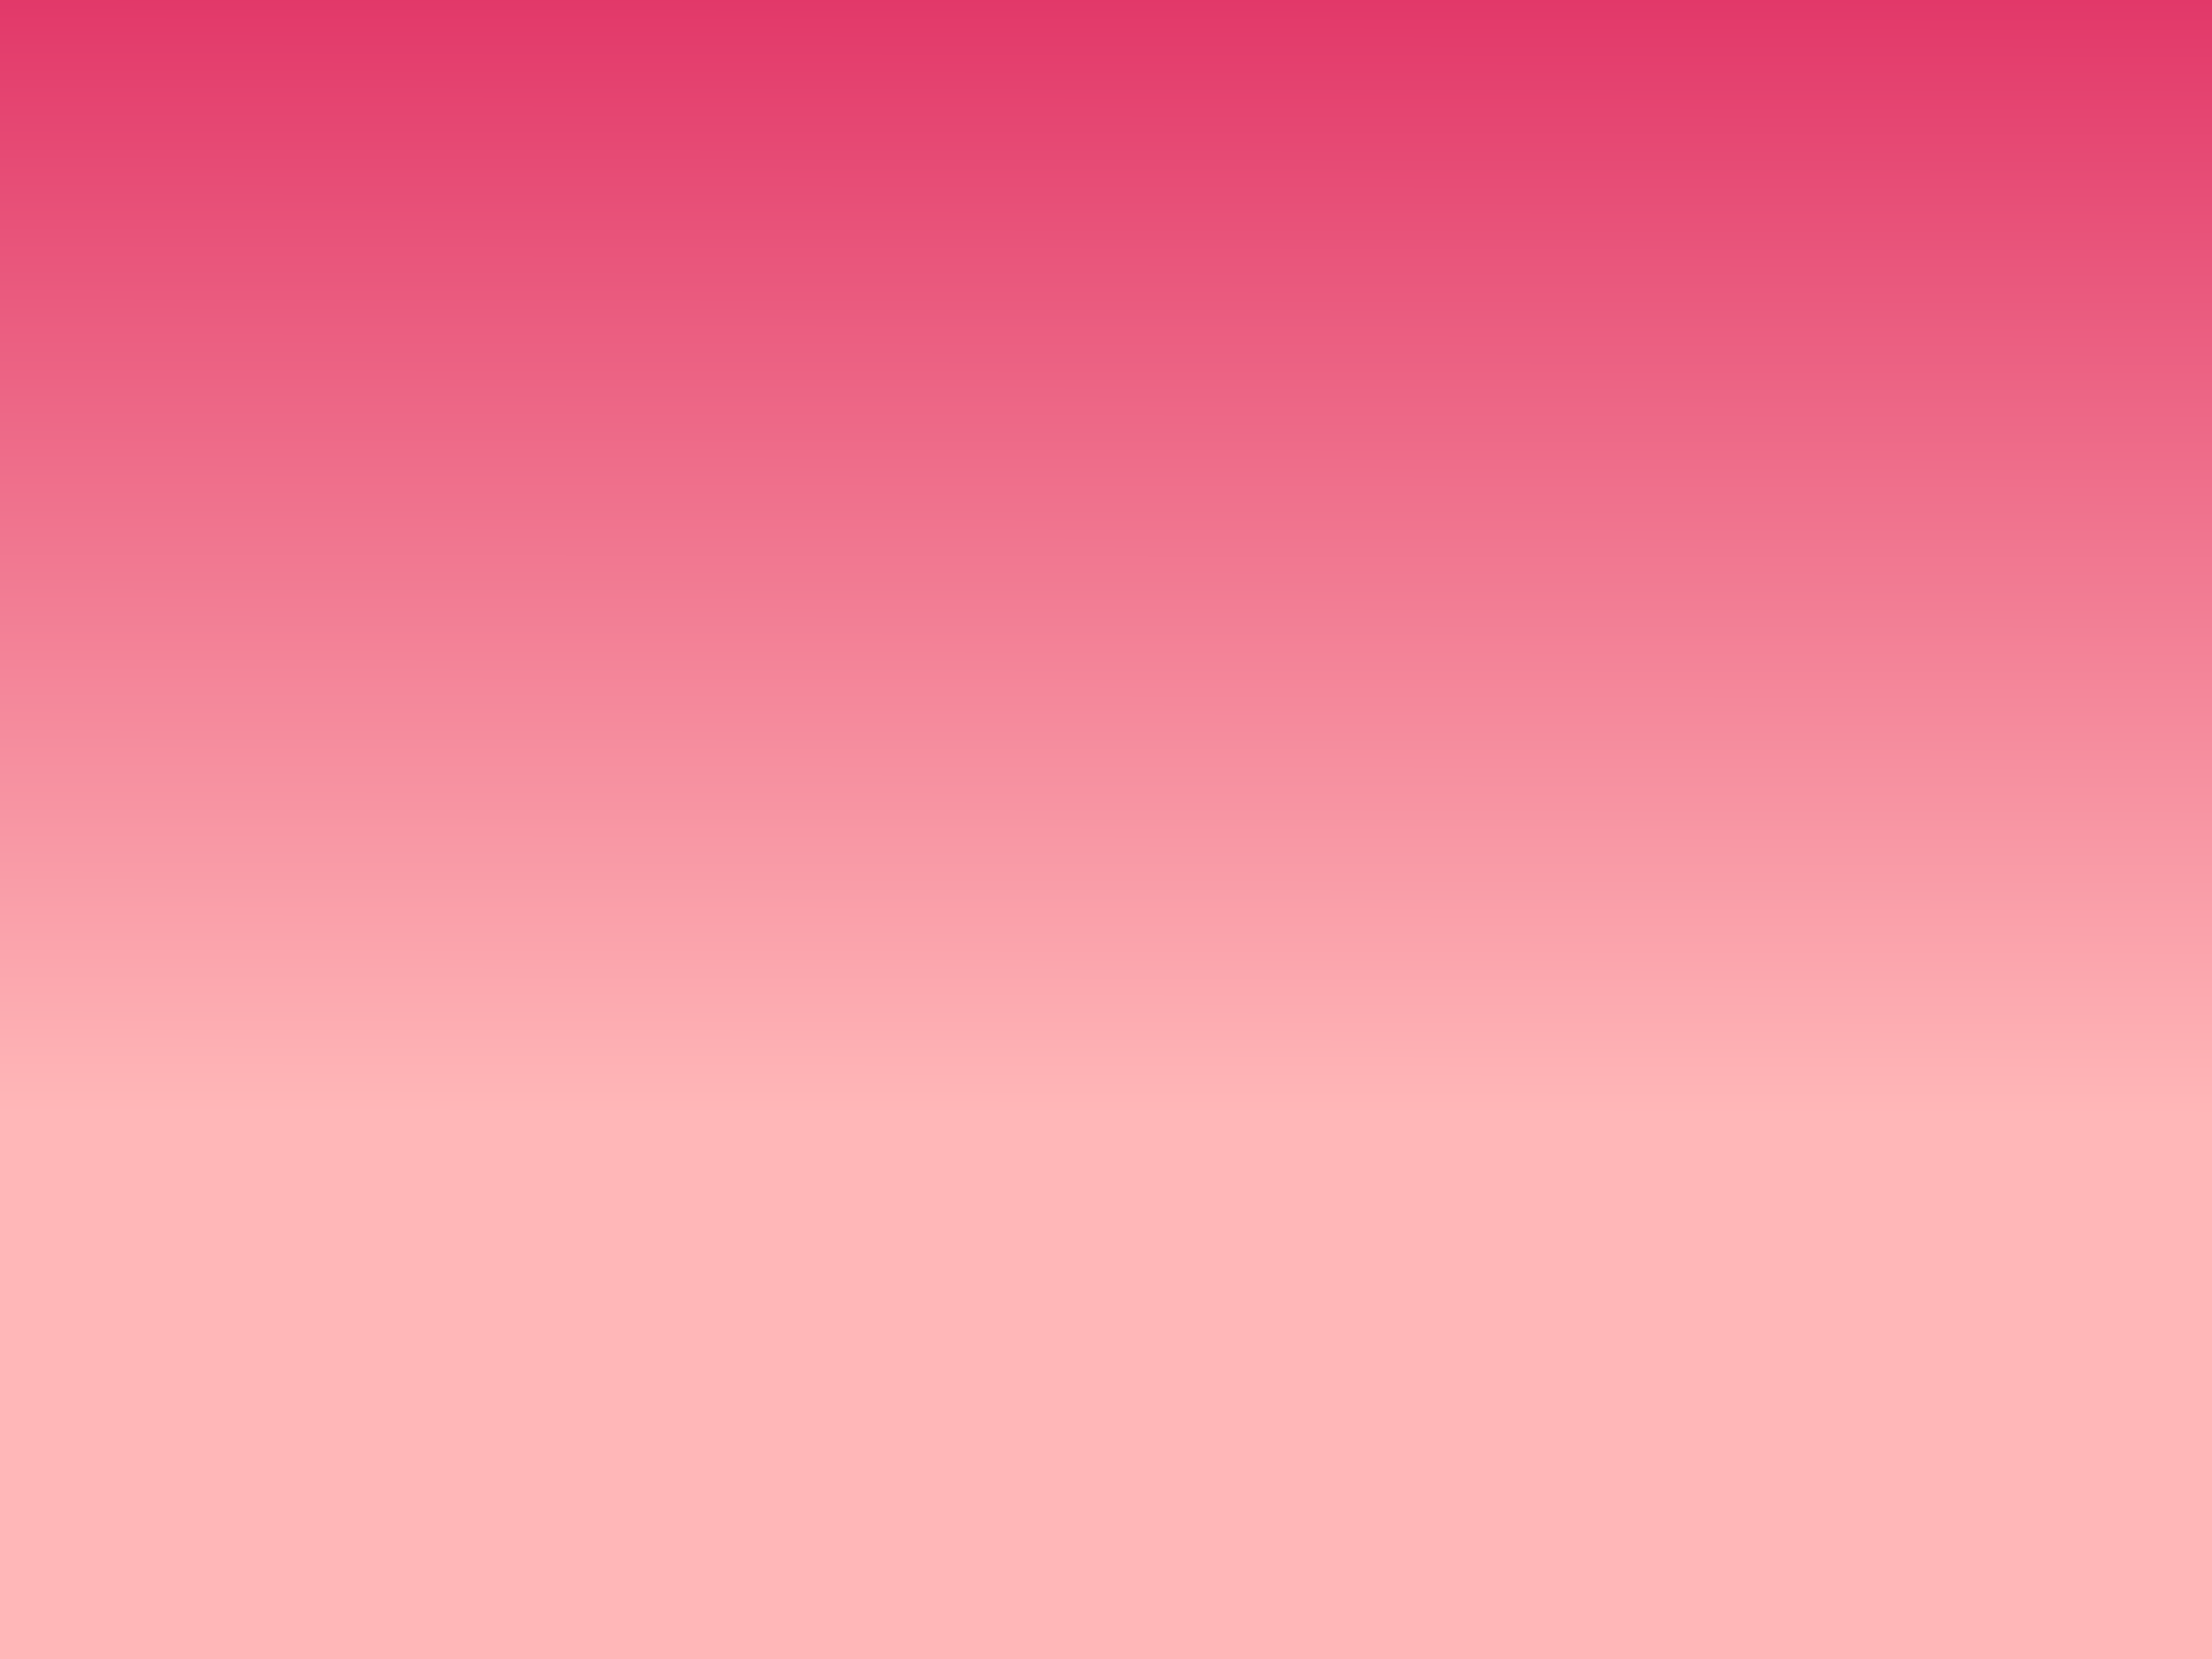
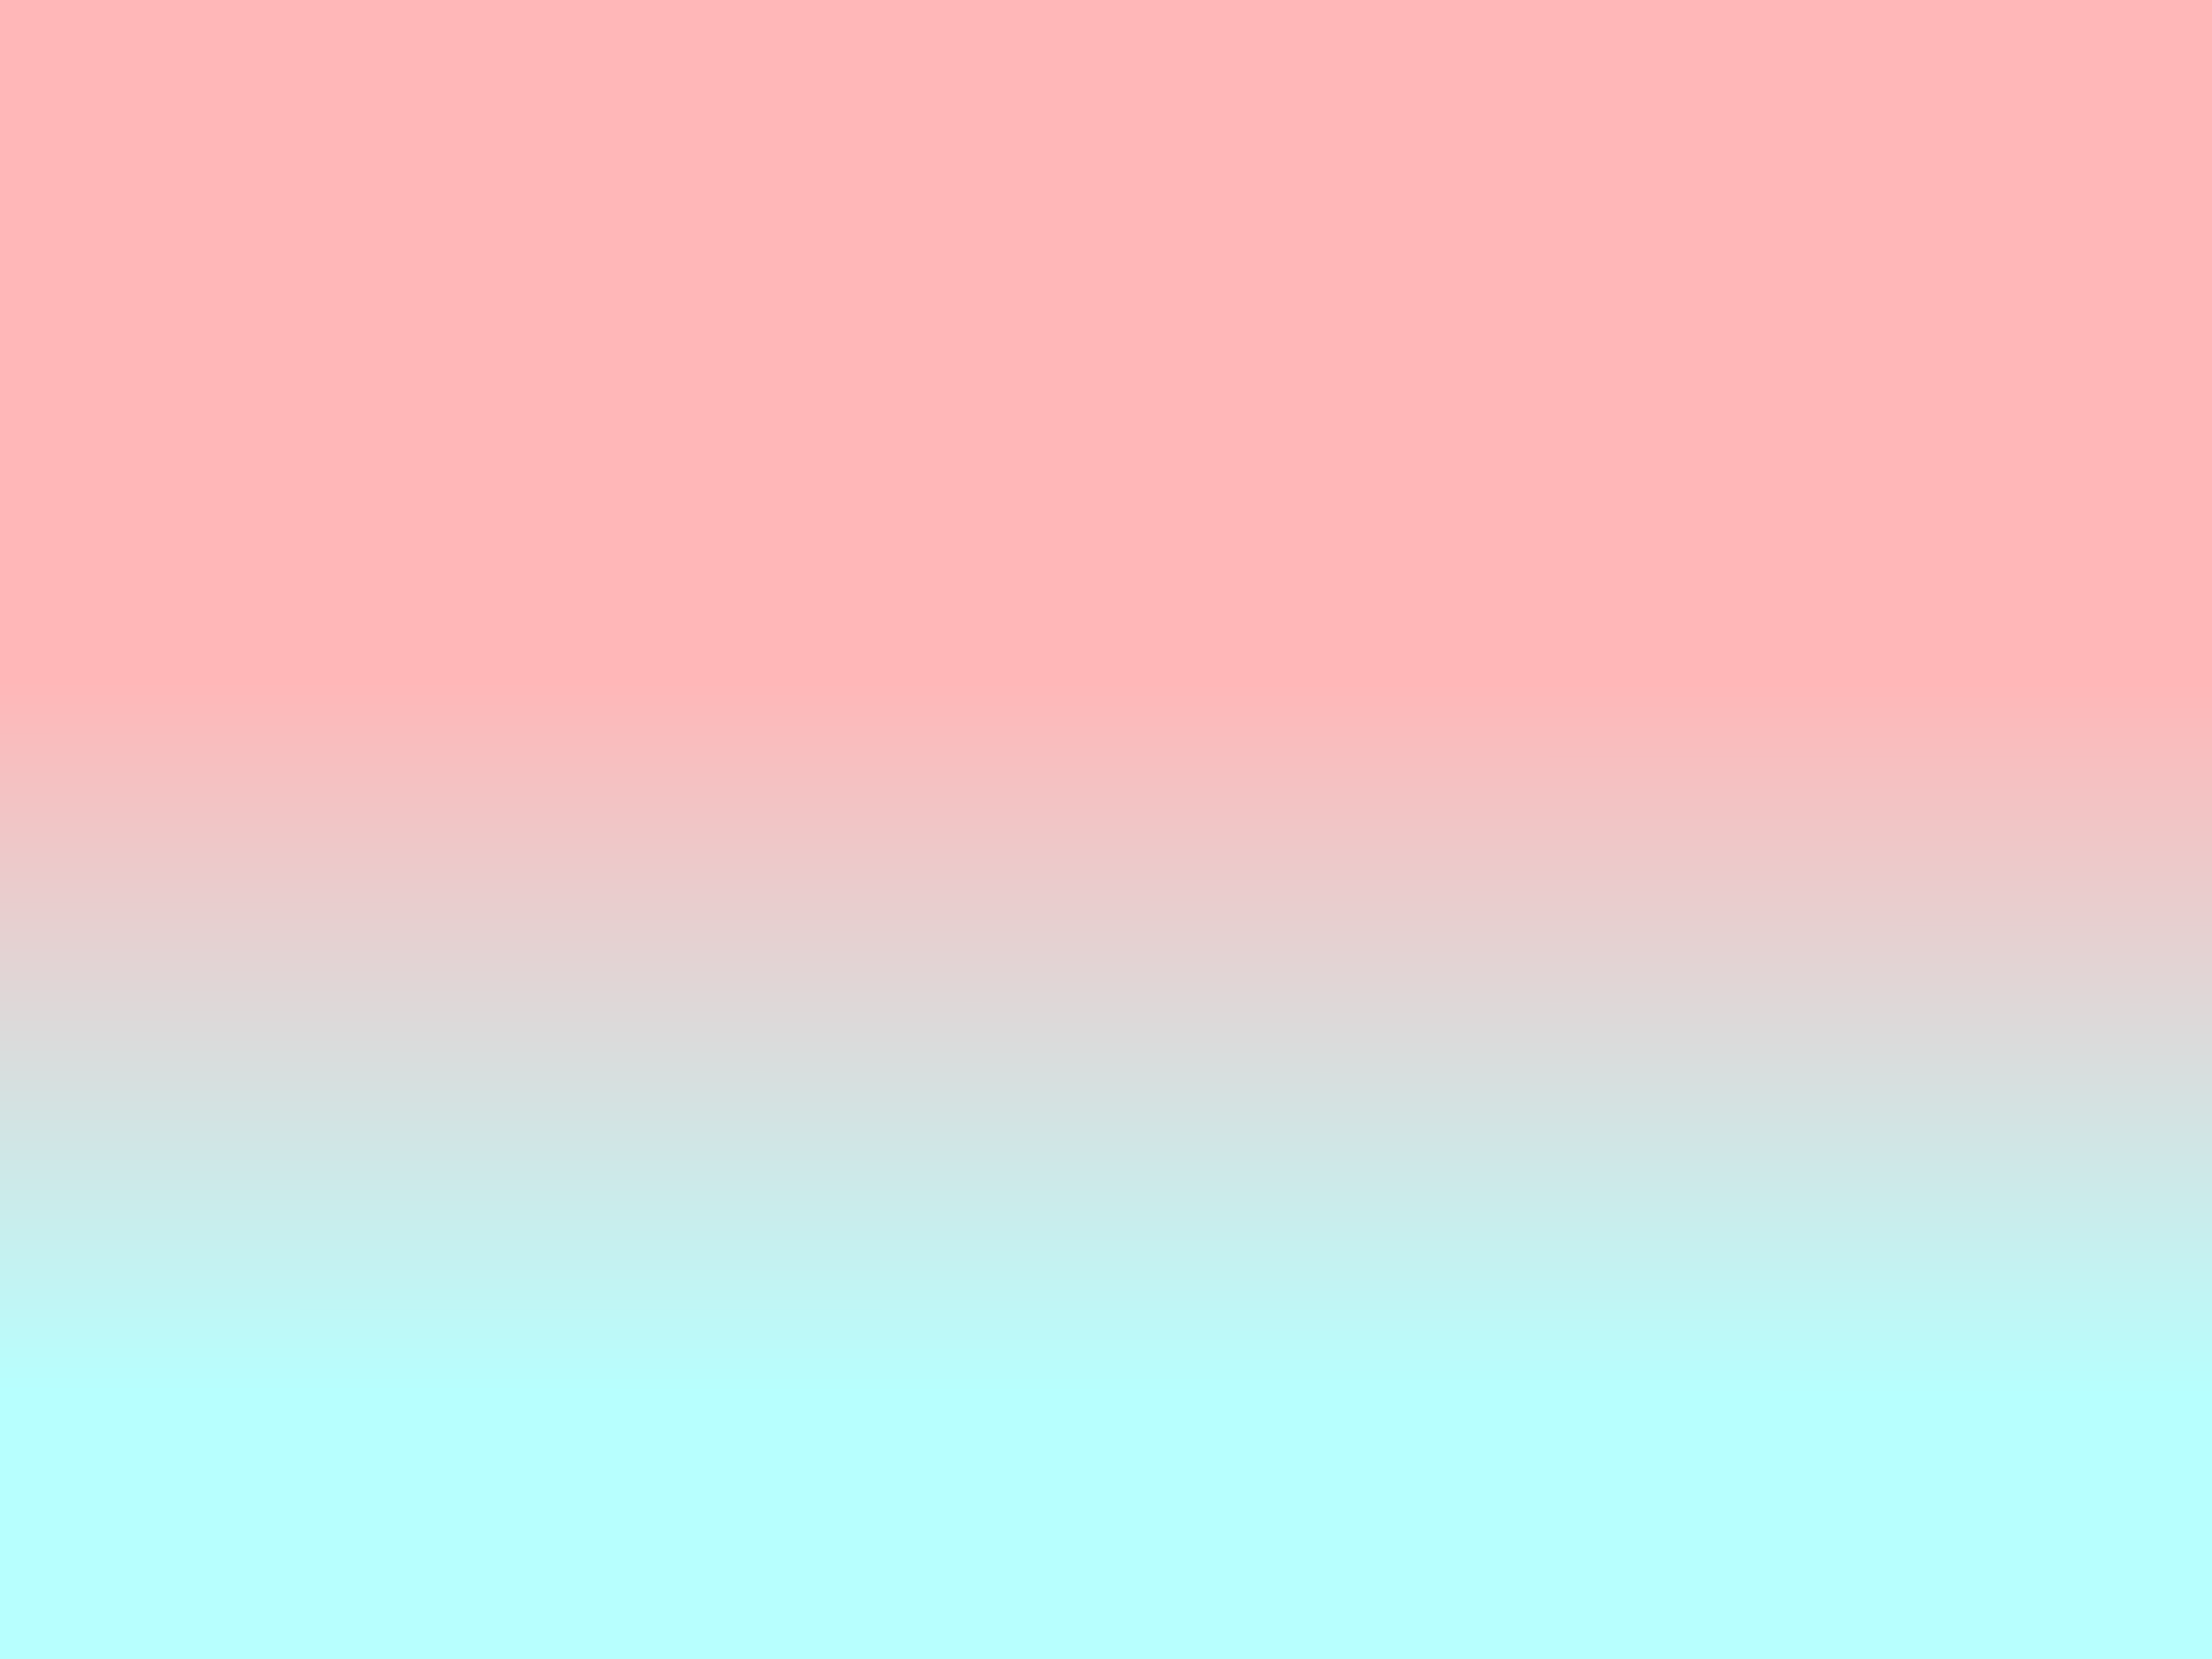
<svg xmlns="http://www.w3.org/2000/svg" xmlns:xlink="http://www.w3.org/1999/xlink" width="800" height="600" viewBox="0 0 800 600" version="1.1" id="svg1">
  <defs id="defs1">
    <linearGradient id="linearGradient1">
-       <stop style="stop-color:#e23869;stop-opacity:1;" offset="0" id="stop1" />
-       <stop style="stop-color:#ffb7b8;stop-opacity:1;" offset="0.67" id="stop2" />
+       <stop style="stop-color:#ffb7b8;stop-opacity:1;" offset="0.41" id="stop1" />
+       <stop style="stop-color:#b7fffe;stop-opacity:1;" offset="0.838" id="stop3" />
    </linearGradient>
    <linearGradient xlink:href="#linearGradient1" id="linearGradient2" x1="374.285" y1="-0.922" x2="373.363" y2="601.99" gradientUnits="userSpaceOnUse" spreadMethod="pad" />
  </defs>
  <g id="layer1">
    <rect style="mix-blend-mode:normal;fill:url(#linearGradient2);fill-opacity:1;stroke:none;stroke-width:1.999;stroke-linecap:round;stroke-linejoin:round;stroke-dasharray:none" id="rect1" width="800" height="600" x="0" y="0" />
  </g>
</svg>
